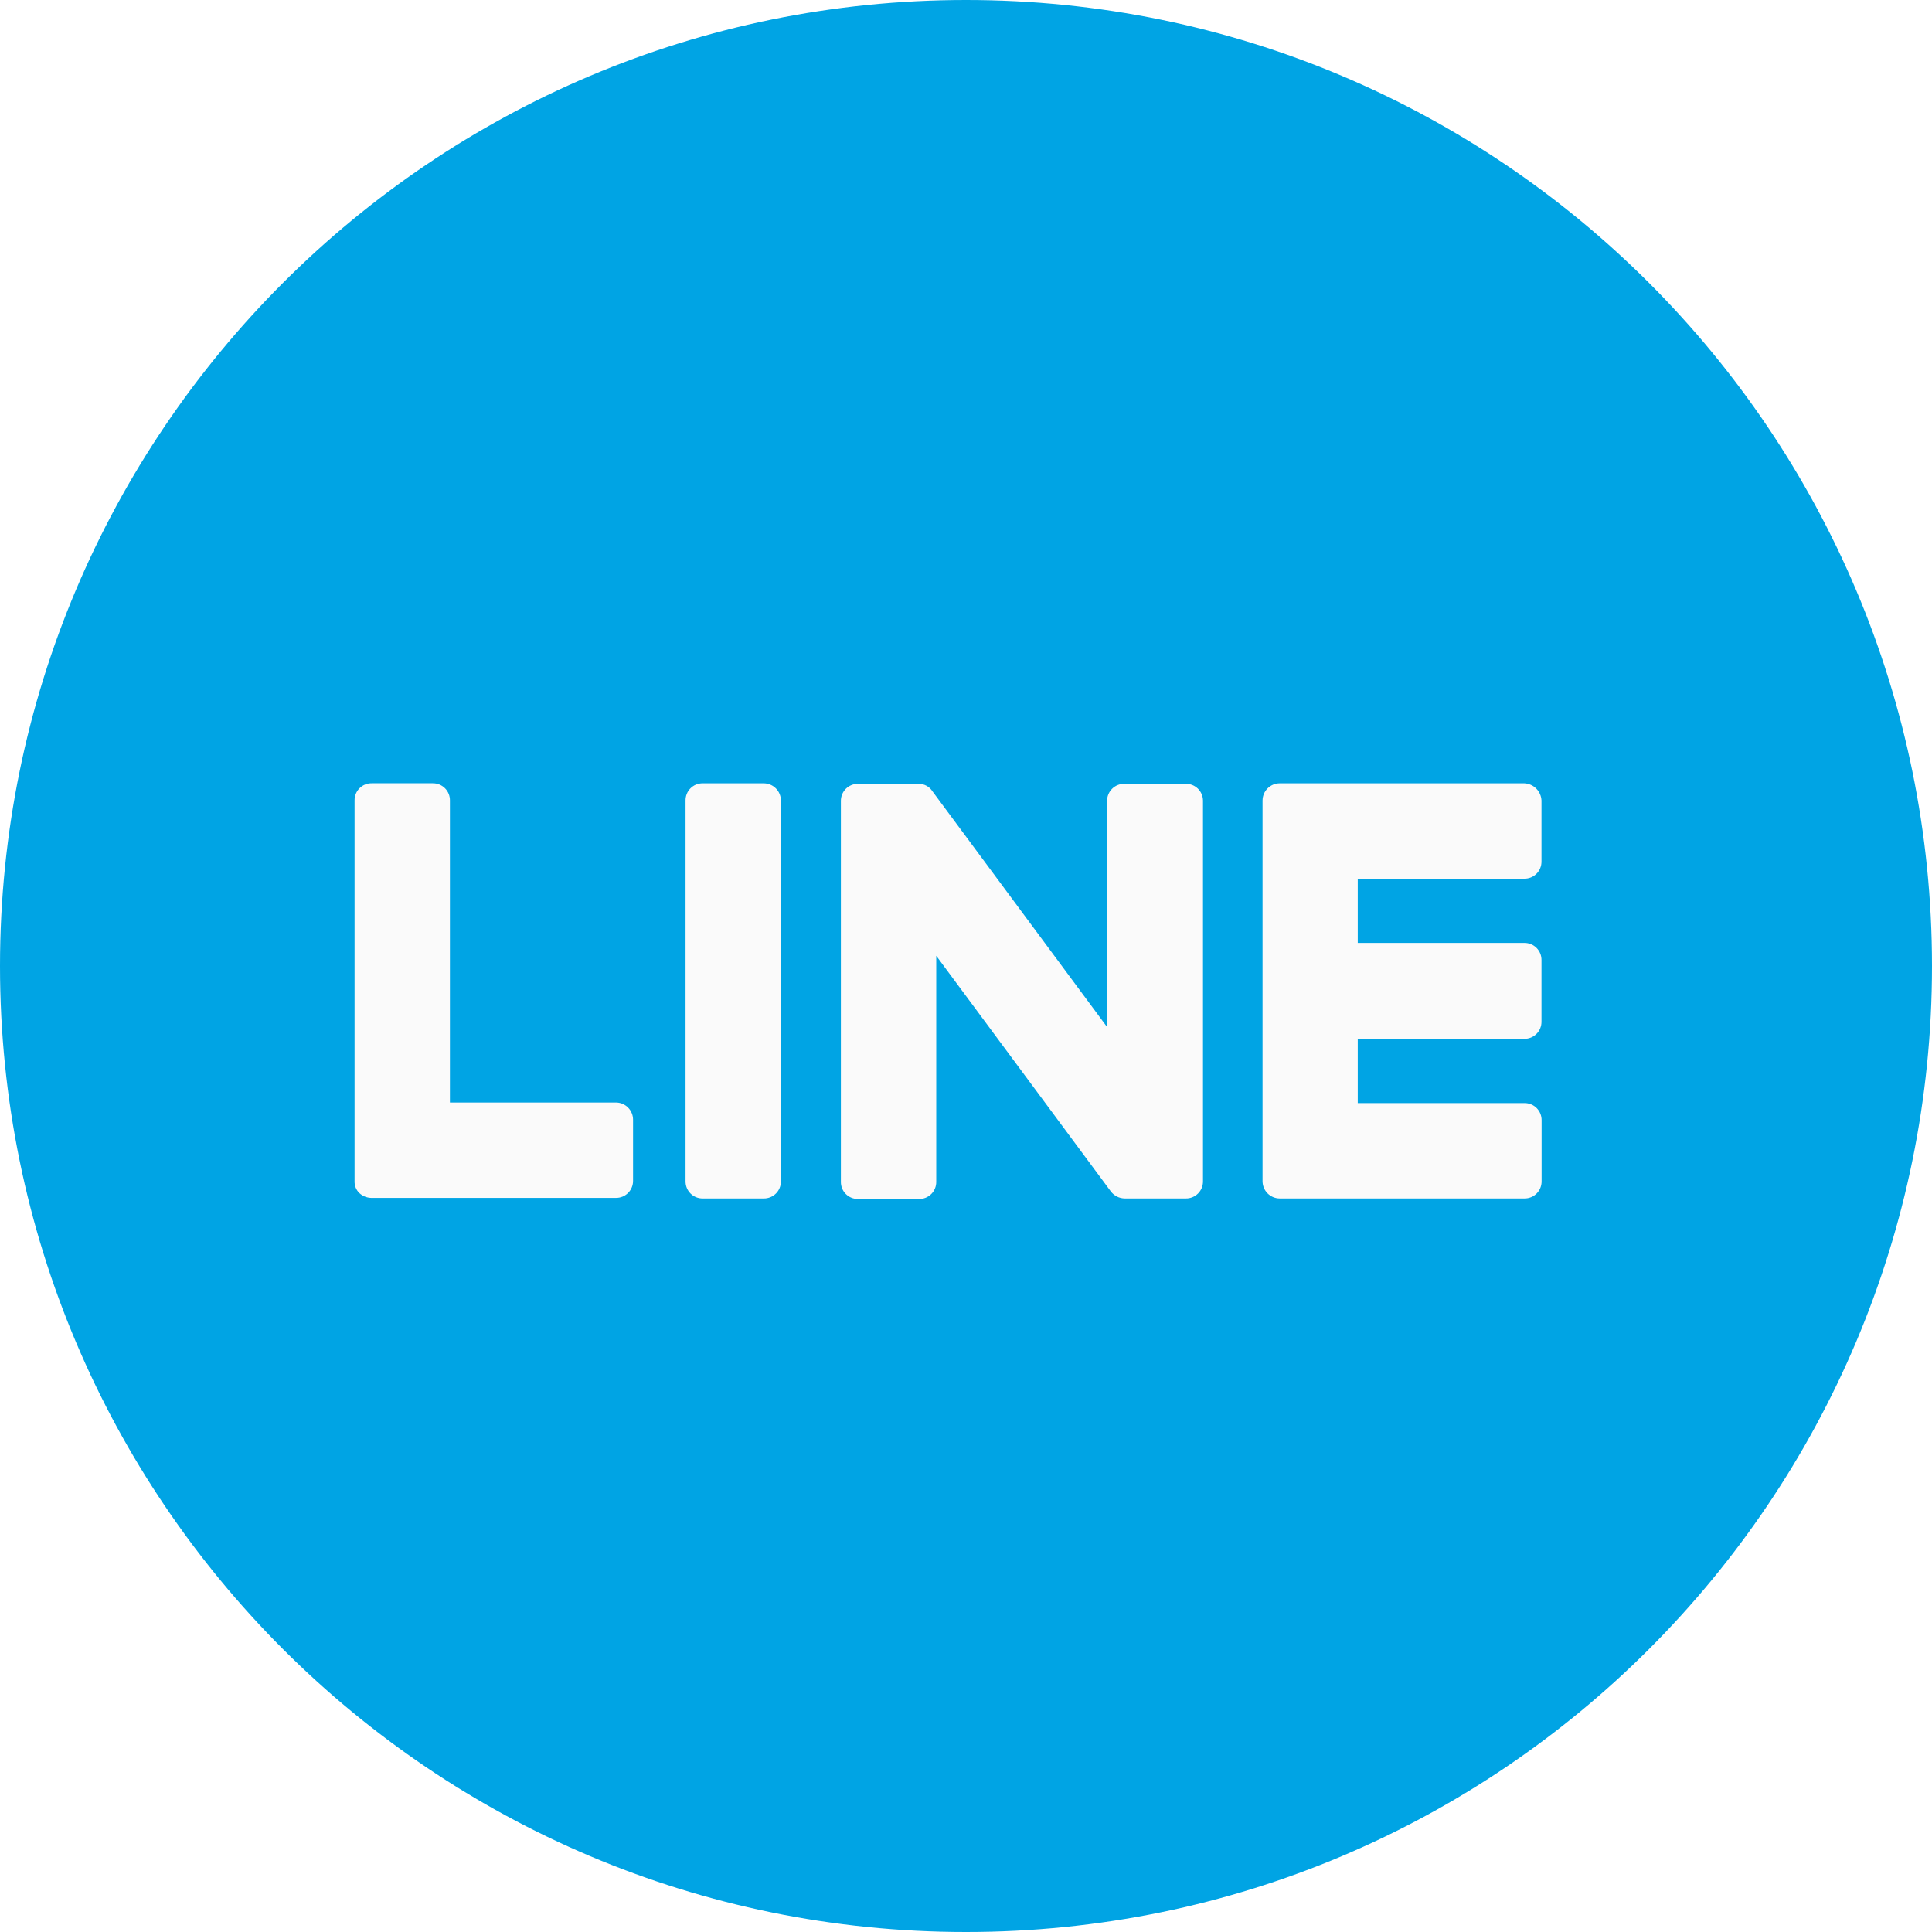
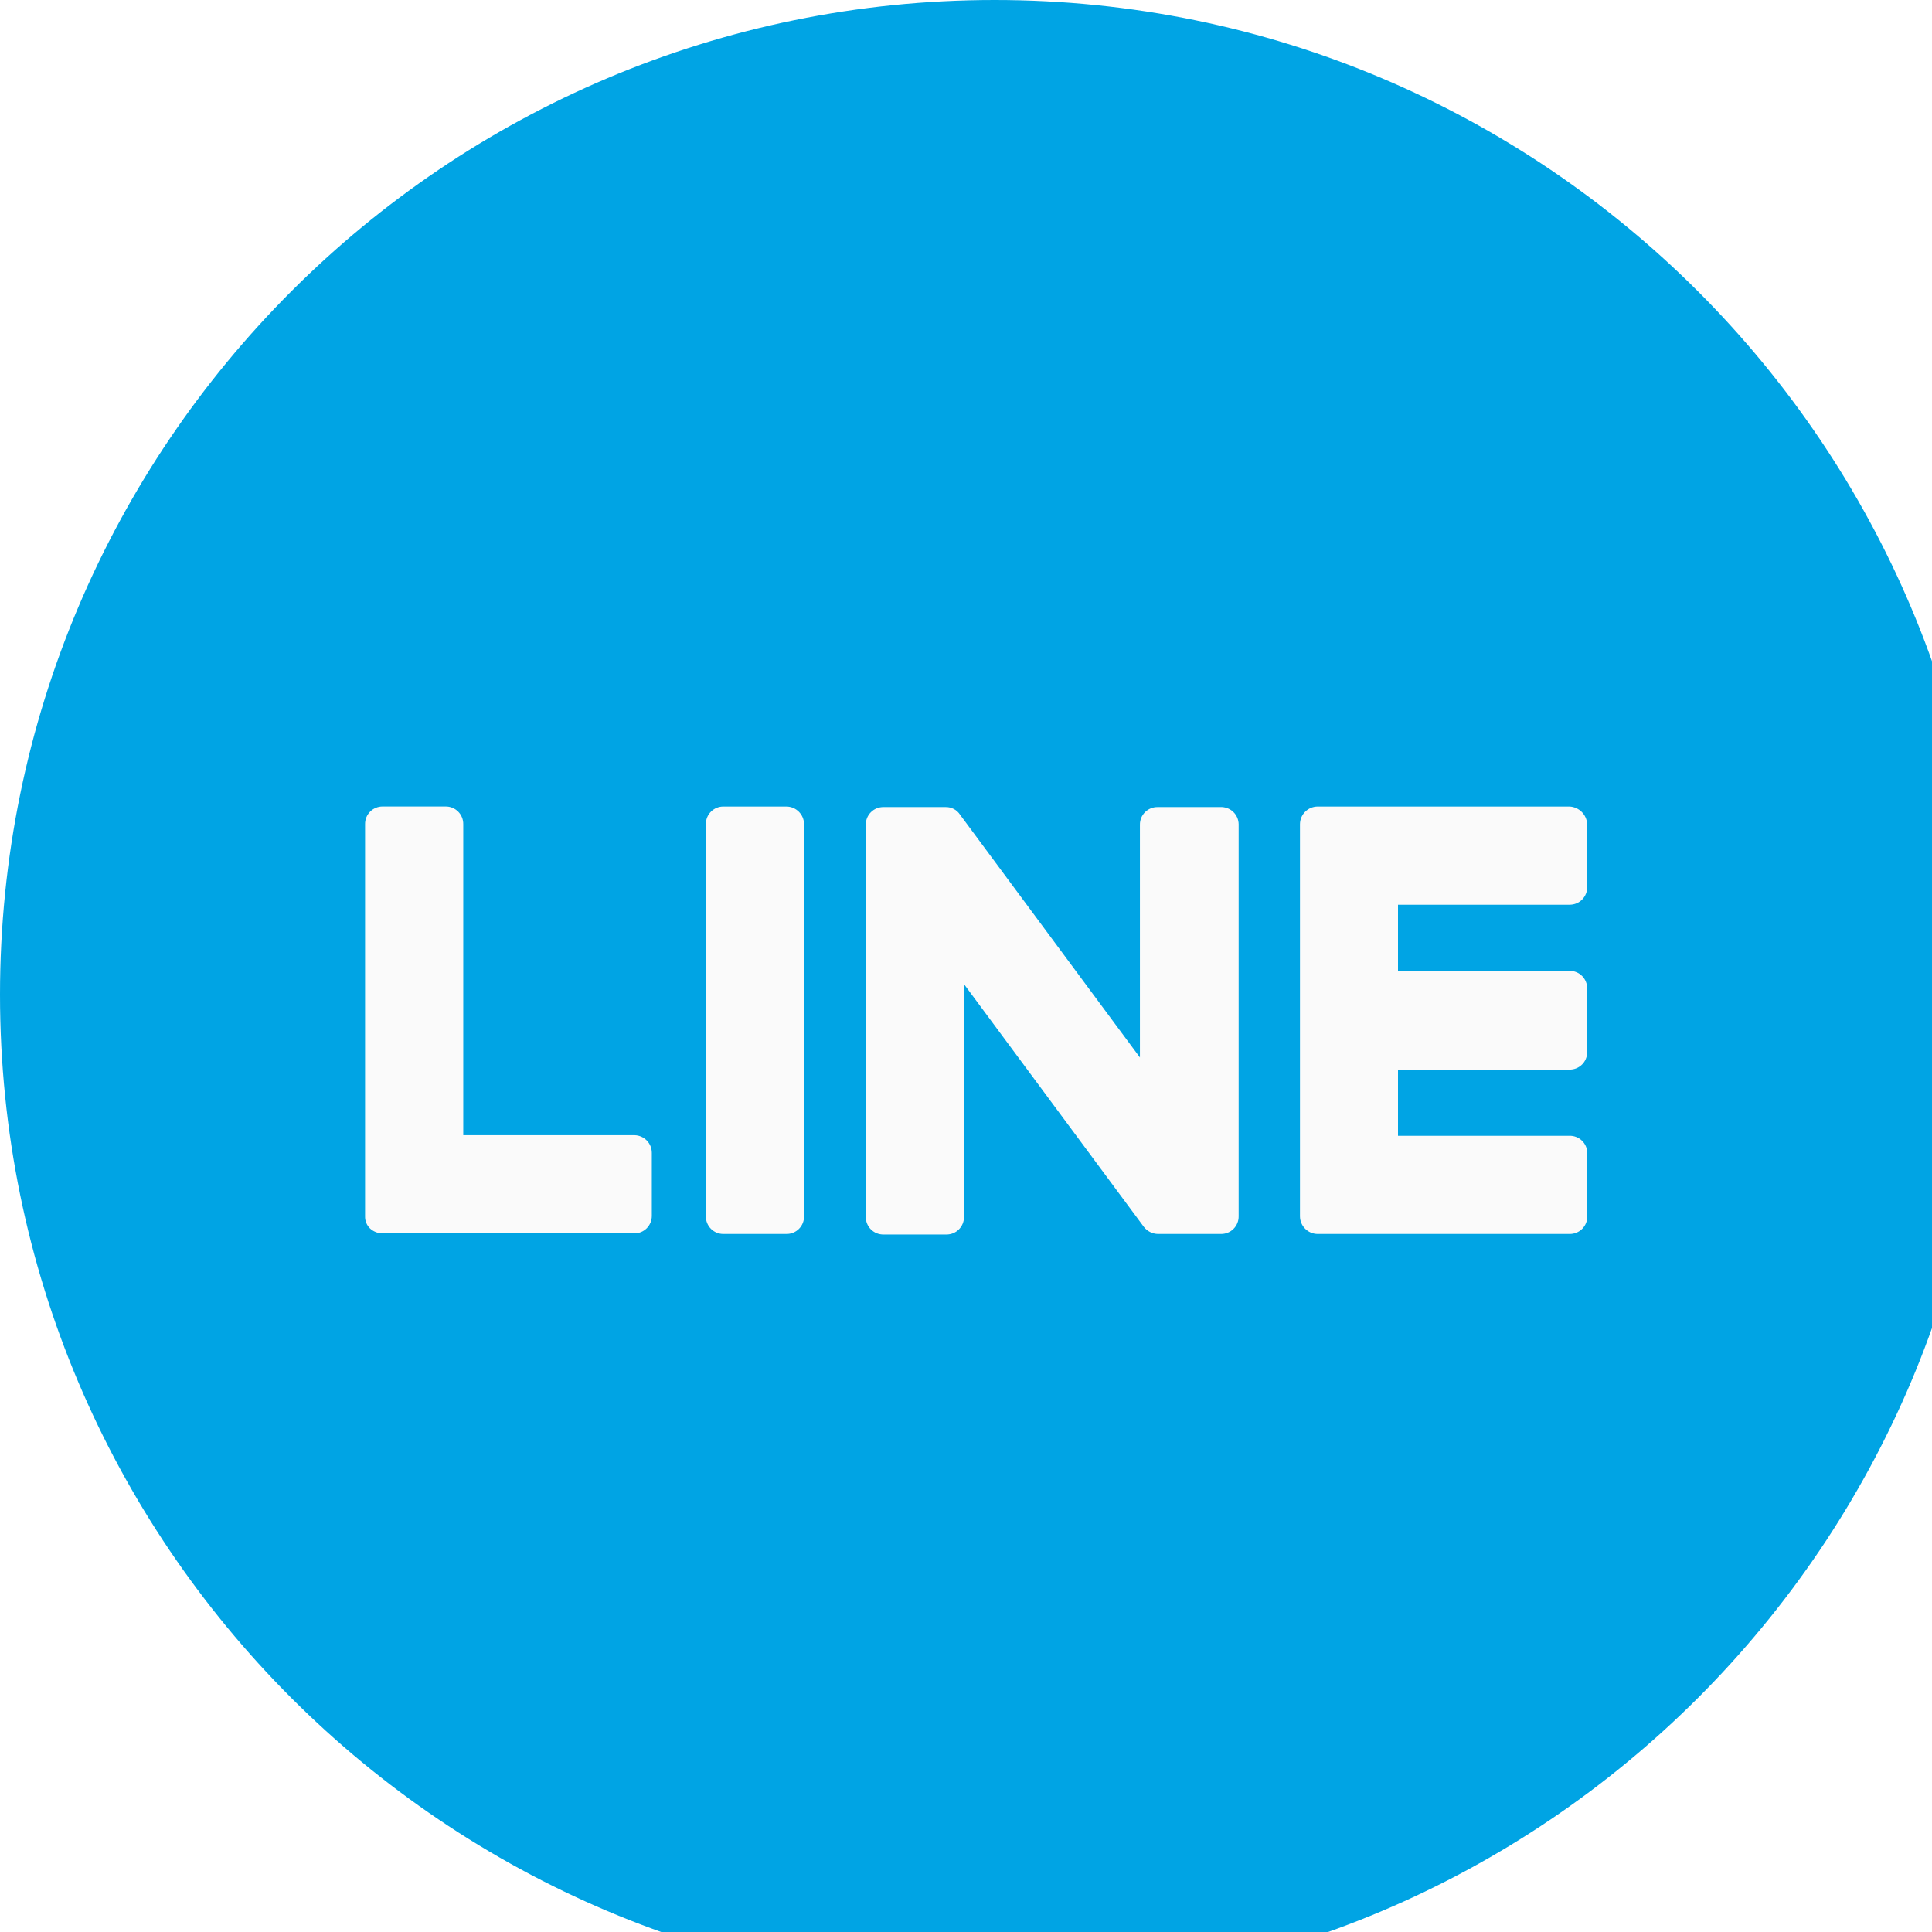
- <svg xmlns="http://www.w3.org/2000/svg" width="51.482" height="51.482" viewBox="0 0 51.482 51.482">
+ <svg xmlns="http://www.w3.org/2000/svg" width="50" height="50" viewBox="0 0 50 50">
  <g id="Line" transform="translate(-849 -1745)">
    <g id="Group_1170" data-name="Group 1170" transform="translate(849 1745)">
      <circle id="Ellipse_245" data-name="Ellipse 245" cx="25.741" cy="25.741" r="25.741" fill="#00a4e4" />
    </g>
    <path id="Icon_awesome-line" data-name="Icon awesome-line" d="M29.956,13.629V23.777a.451.451,0,0,1-.457.457H27.872a.472.472,0,0,1-.371-.186l-4.653-6.28v6.023a.451.451,0,0,1-.457.457H20.764a.451.451,0,0,1-.457-.457V13.643a.451.451,0,0,1,.457-.457h1.613a.431.431,0,0,1,.371.2l4.653,6.28V13.643a.451.451,0,0,1,.457-.457h1.627A.451.451,0,0,1,29.956,13.629Zm-11.7-.457H16.625a.451.451,0,0,0-.457.457V23.777a.451.451,0,0,0,.457.457h1.627a.451.451,0,0,0,.457-.457V13.629A.46.46,0,0,0,18.252,13.172Zm-3.925,8.506H9.889v-8.05a.451.451,0,0,0-.457-.457H7.805a.451.451,0,0,0-.457.457V23.777a.42.42,0,0,0,.128.314.481.481,0,0,0,.314.128h6.522a.451.451,0,0,0,.457-.457V22.135a.457.457,0,0,0-.442-.457Zm24.191-8.506H32a.46.46,0,0,0-.457.457V23.777a.46.46,0,0,0,.457.457h6.522a.451.451,0,0,0,.457-.457V22.15a.451.451,0,0,0-.457-.457H34.08V19.98h4.439a.451.451,0,0,0,.457-.457V17.882a.451.451,0,0,0-.457-.457H34.08V15.713h4.439a.451.451,0,0,0,.457-.457V13.629a.48.48,0,0,0-.457-.457Z" transform="translate(851.1 1752.701)" fill="#fafafa" />
  </g>
</svg>
